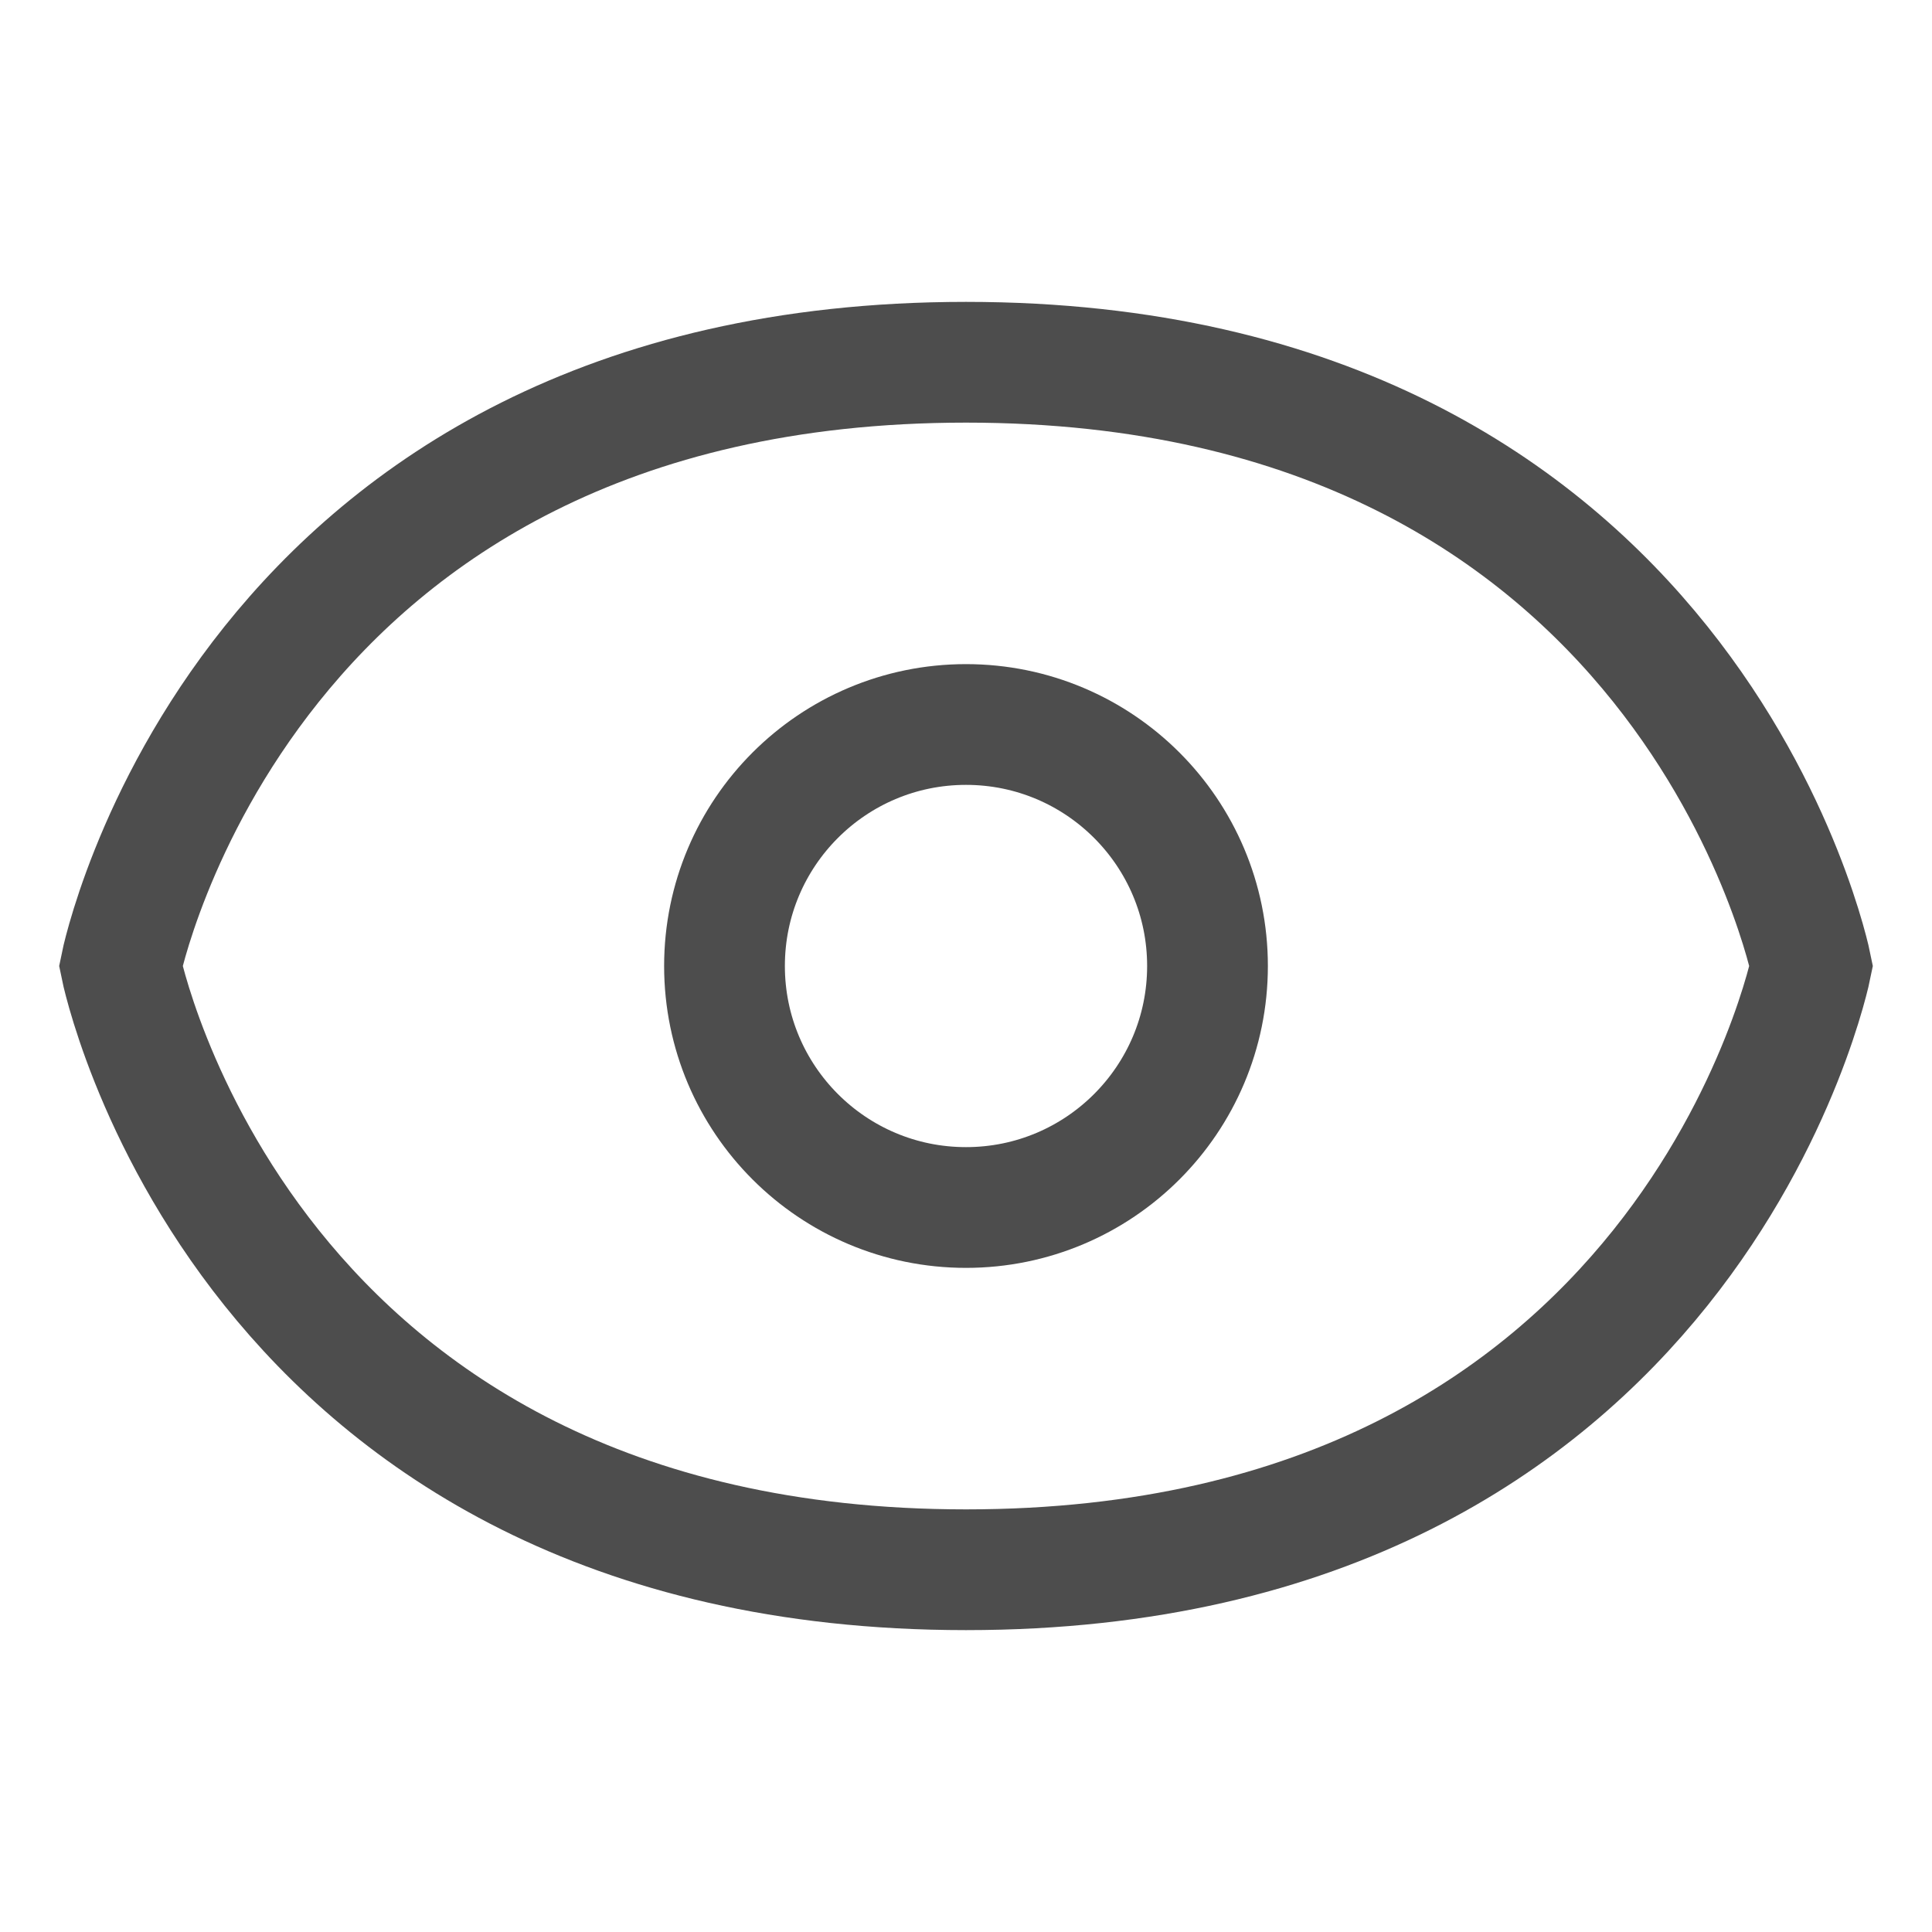
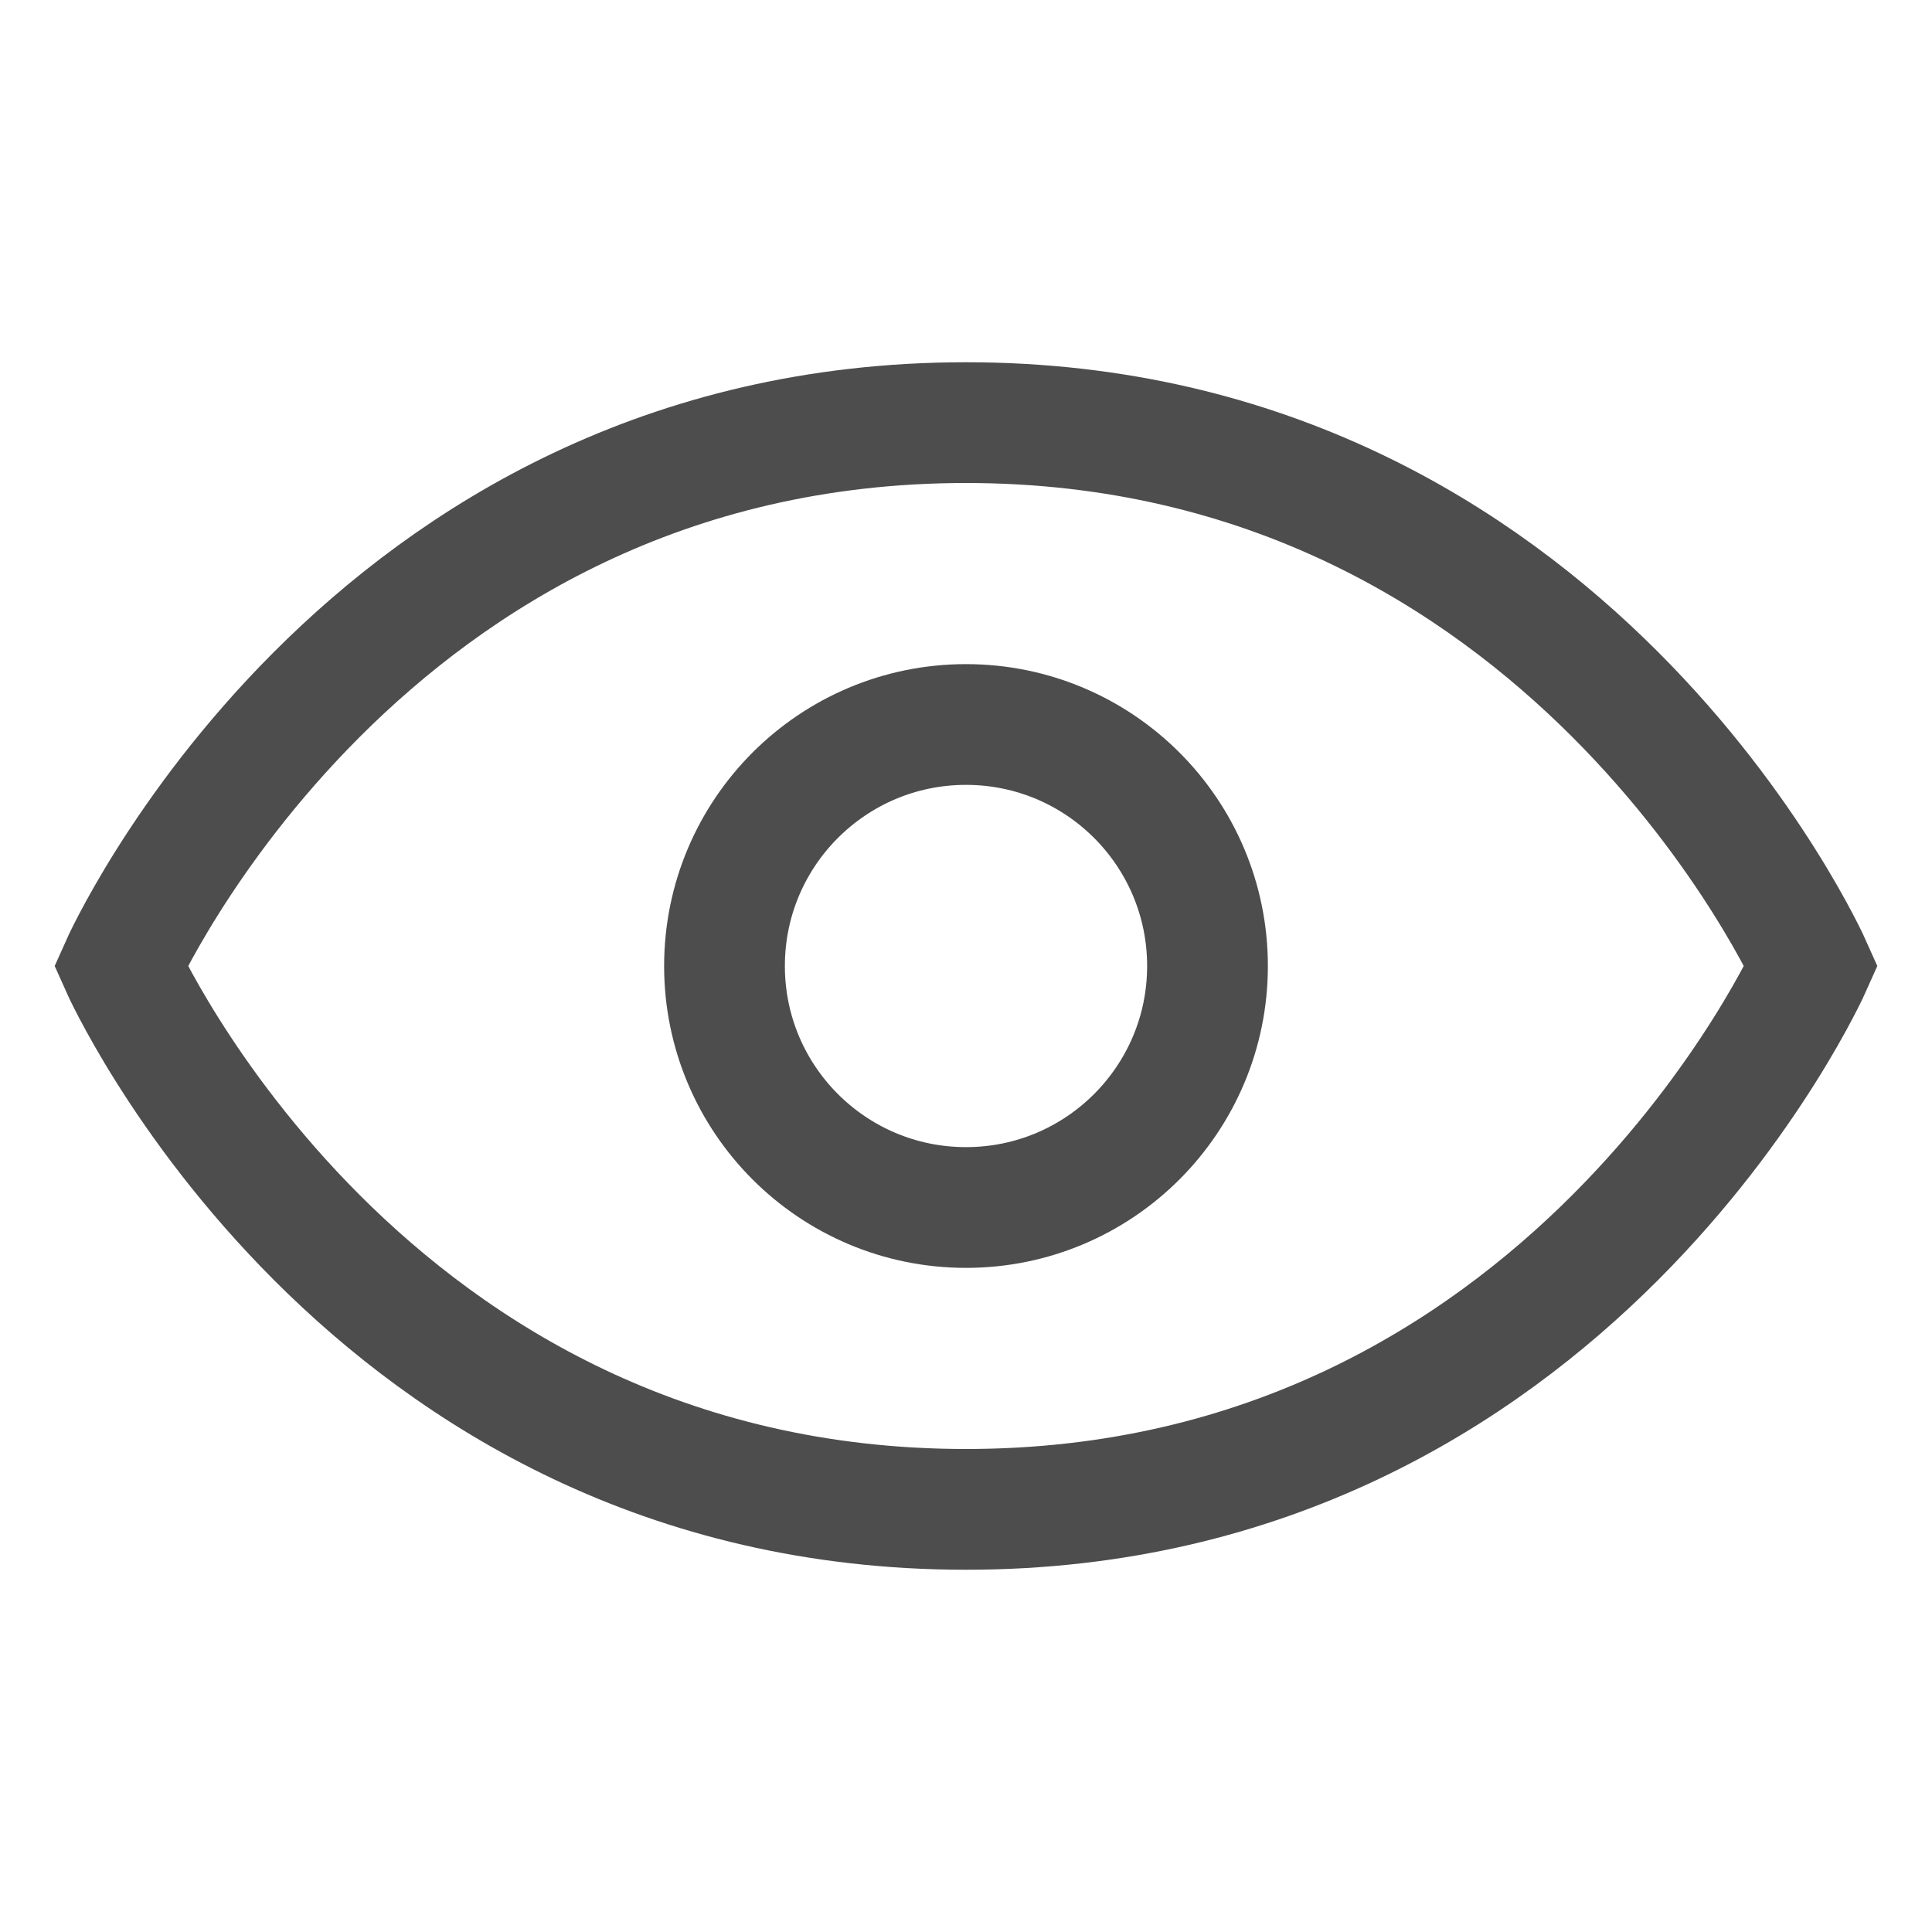
<svg xmlns="http://www.w3.org/2000/svg" version="1.1" id="Layer_1" x="0px" y="0px" width="16px" height="16px" viewBox="0.5 0.5 16 16" enable-background="new 0.5 0.5 16 16" xml:space="preserve">
-   <path fill="none" stroke="#4D4D4D" stroke-miterlimit="10" d="M8.5,13.5c-6,0-7-5-7-5s1-5,7-5s7,5,7,5S14.5,13.5,8.5,13.5z" />
+   <path fill="none" stroke="#4D4D4D" stroke-miterlimit="10" d="M8.5,13c-5,0-7-4.5-7-4.5s2-4.5,7-4.5s7,4.5,7,4.5S13.5,13,8.5,13z" />
  <circle fill="none" stroke="#4D4D4D" stroke-miterlimit="10" cx="8.5" cy="8.5" r="2" />
</svg>
